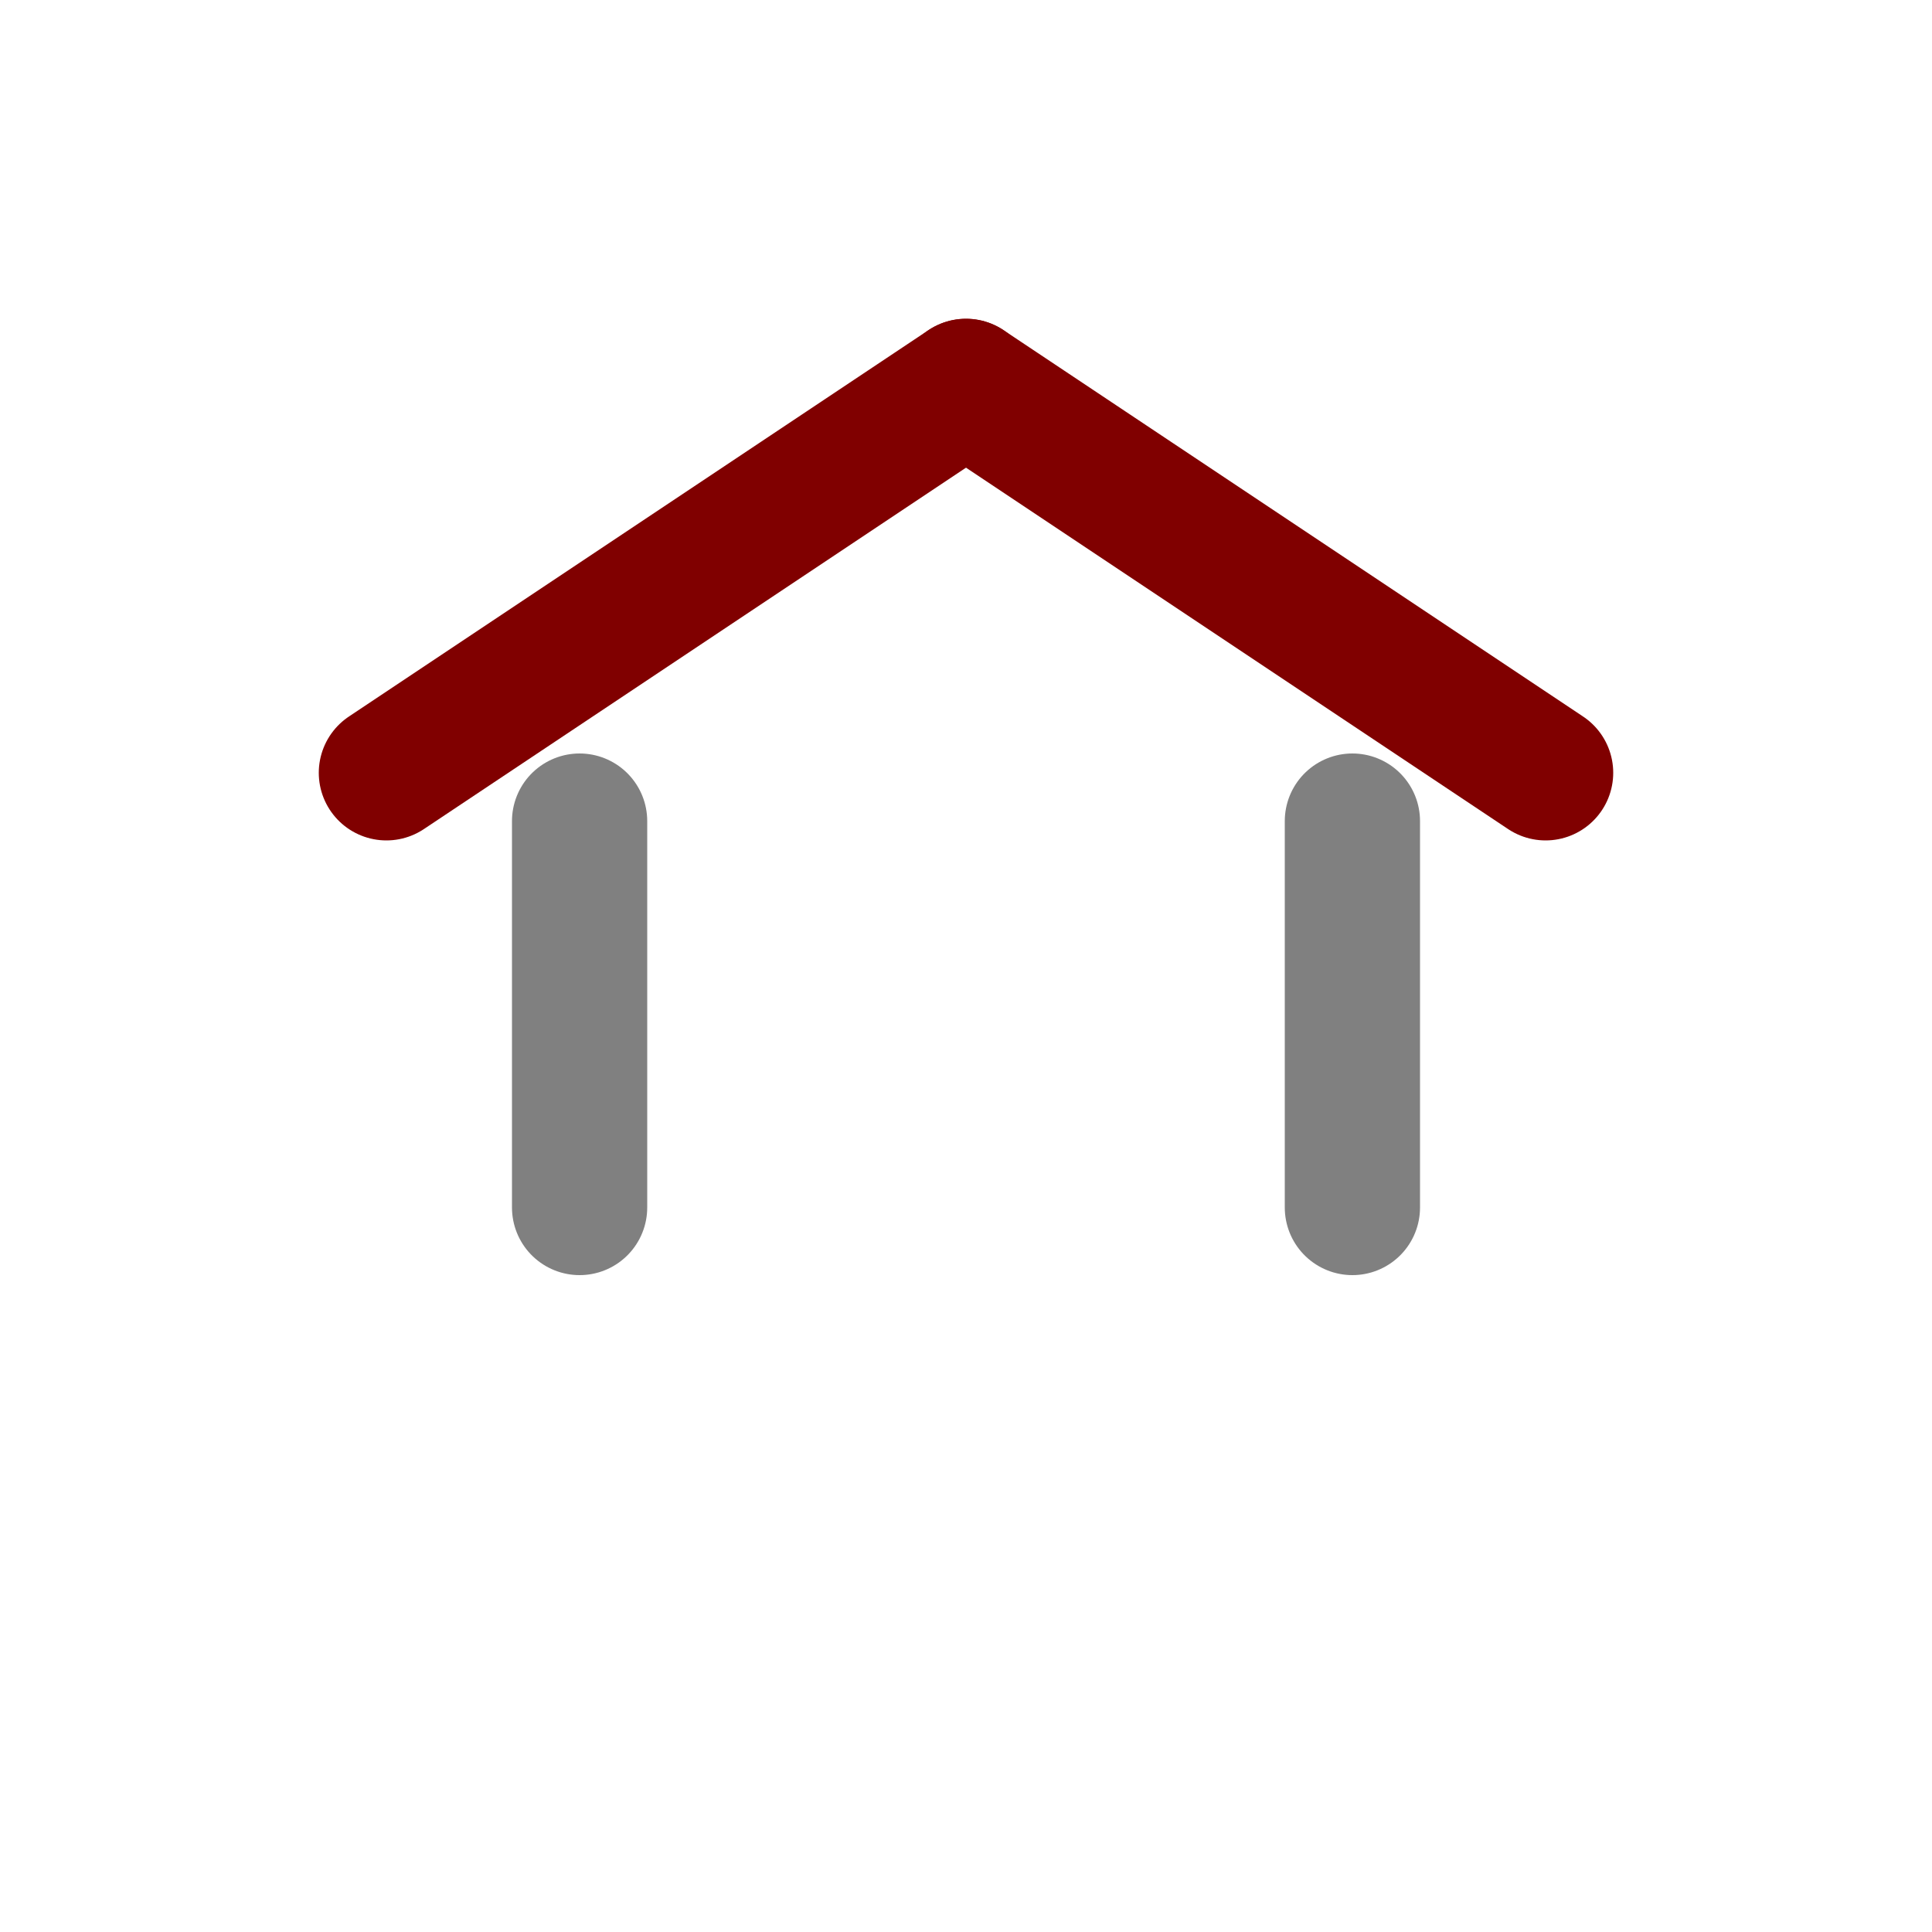
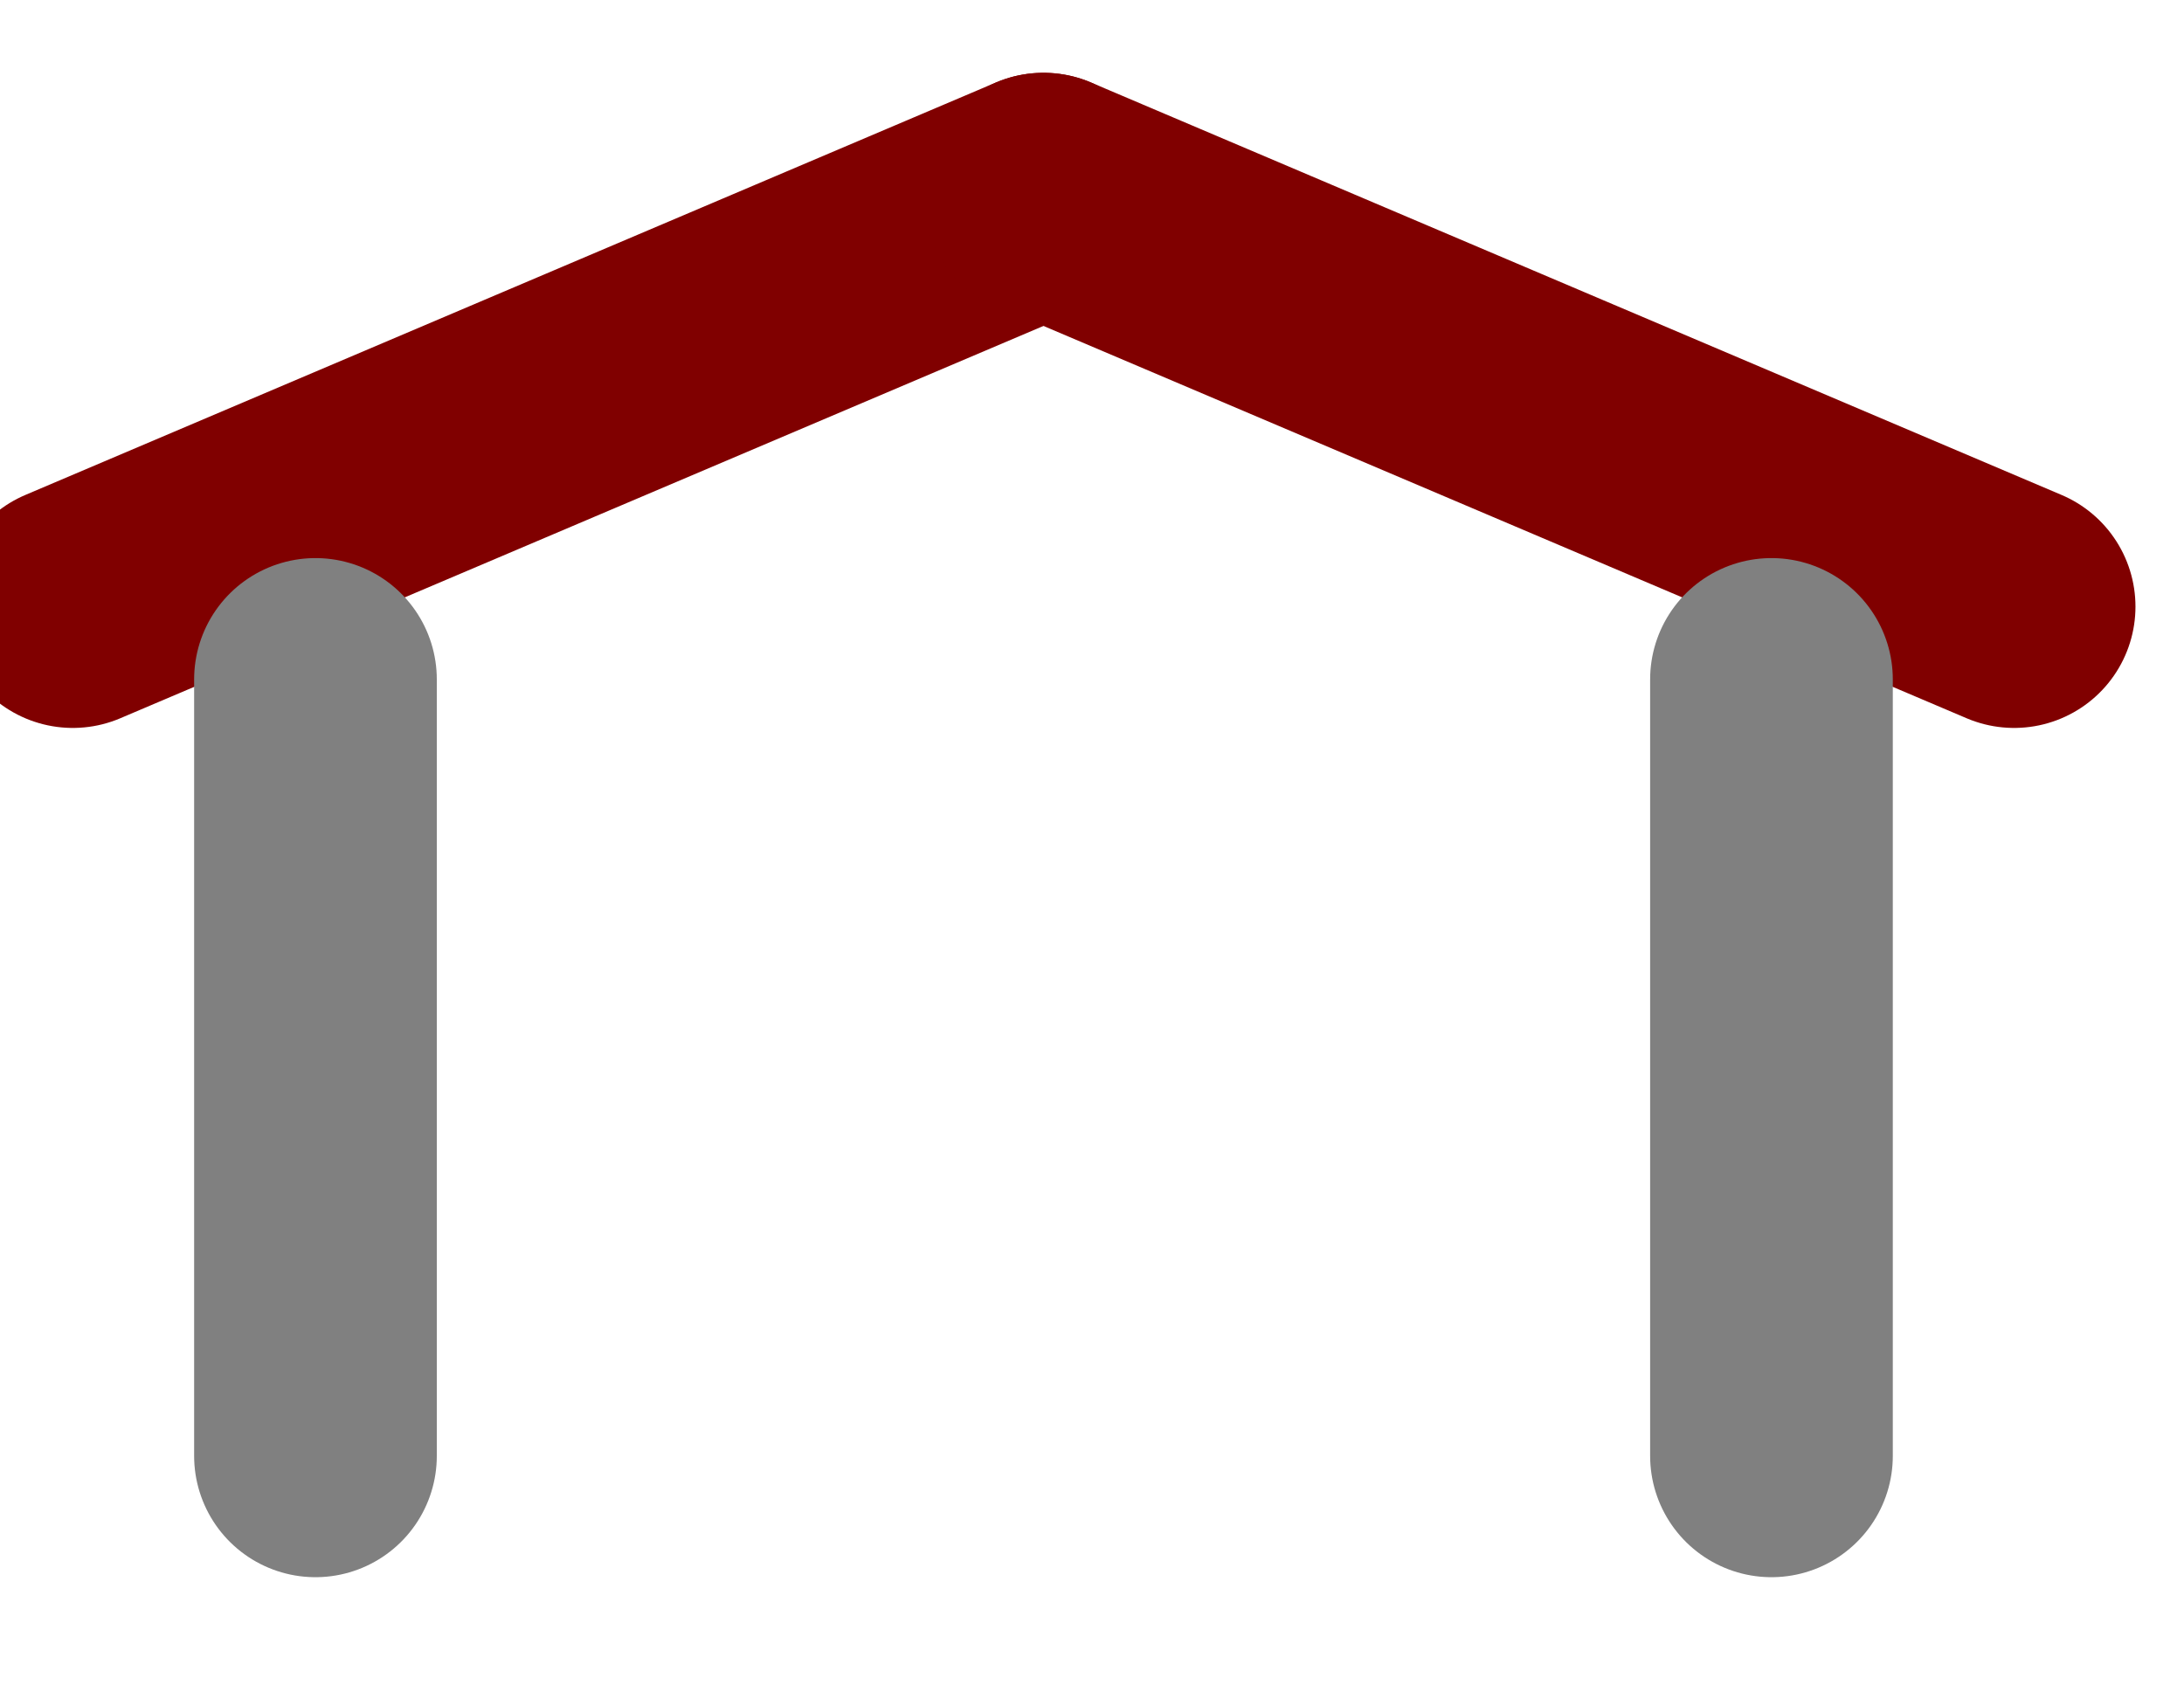
- <svg xmlns="http://www.w3.org/2000/svg" viewBox="0 0 200 200">
-   <line x1="40" y1="80" x2="100" y2="40" stroke="#800000" stroke-width="14" stroke-linecap="round" />
-   <line x1="100" y1="40" x2="160" y2="80" stroke="#800000" stroke-width="14" stroke-linecap="round" />
-   <line x1="60" y1="85" x2="60" y2="125" stroke="#808080" stroke-width="14" stroke-linecap="round" />
-   <line x1="140" y1="85" x2="140" y2="125" stroke="#808080" stroke-width="14" stroke-linecap="round" />
+ <svg xmlns="http://www.w3.org/2000/svg" viewBox="480 40 90 70">
+   <line x1="483" y1="65" x2="523" y2="48" stroke="#800000" stroke-width="10" stroke-linecap="round" />
+   <line x1="523" y1="48" x2="563" y2="65" stroke="#800000" stroke-width="10" stroke-linecap="round" />
+   <line x1="493" y1="68" x2="493" y2="100" stroke="#808080" stroke-width="10" stroke-linecap="round" />
+   <line x1="553" y1="68" x2="553" y2="100" stroke="#808080" stroke-width="10" stroke-linecap="round" />
</svg>
